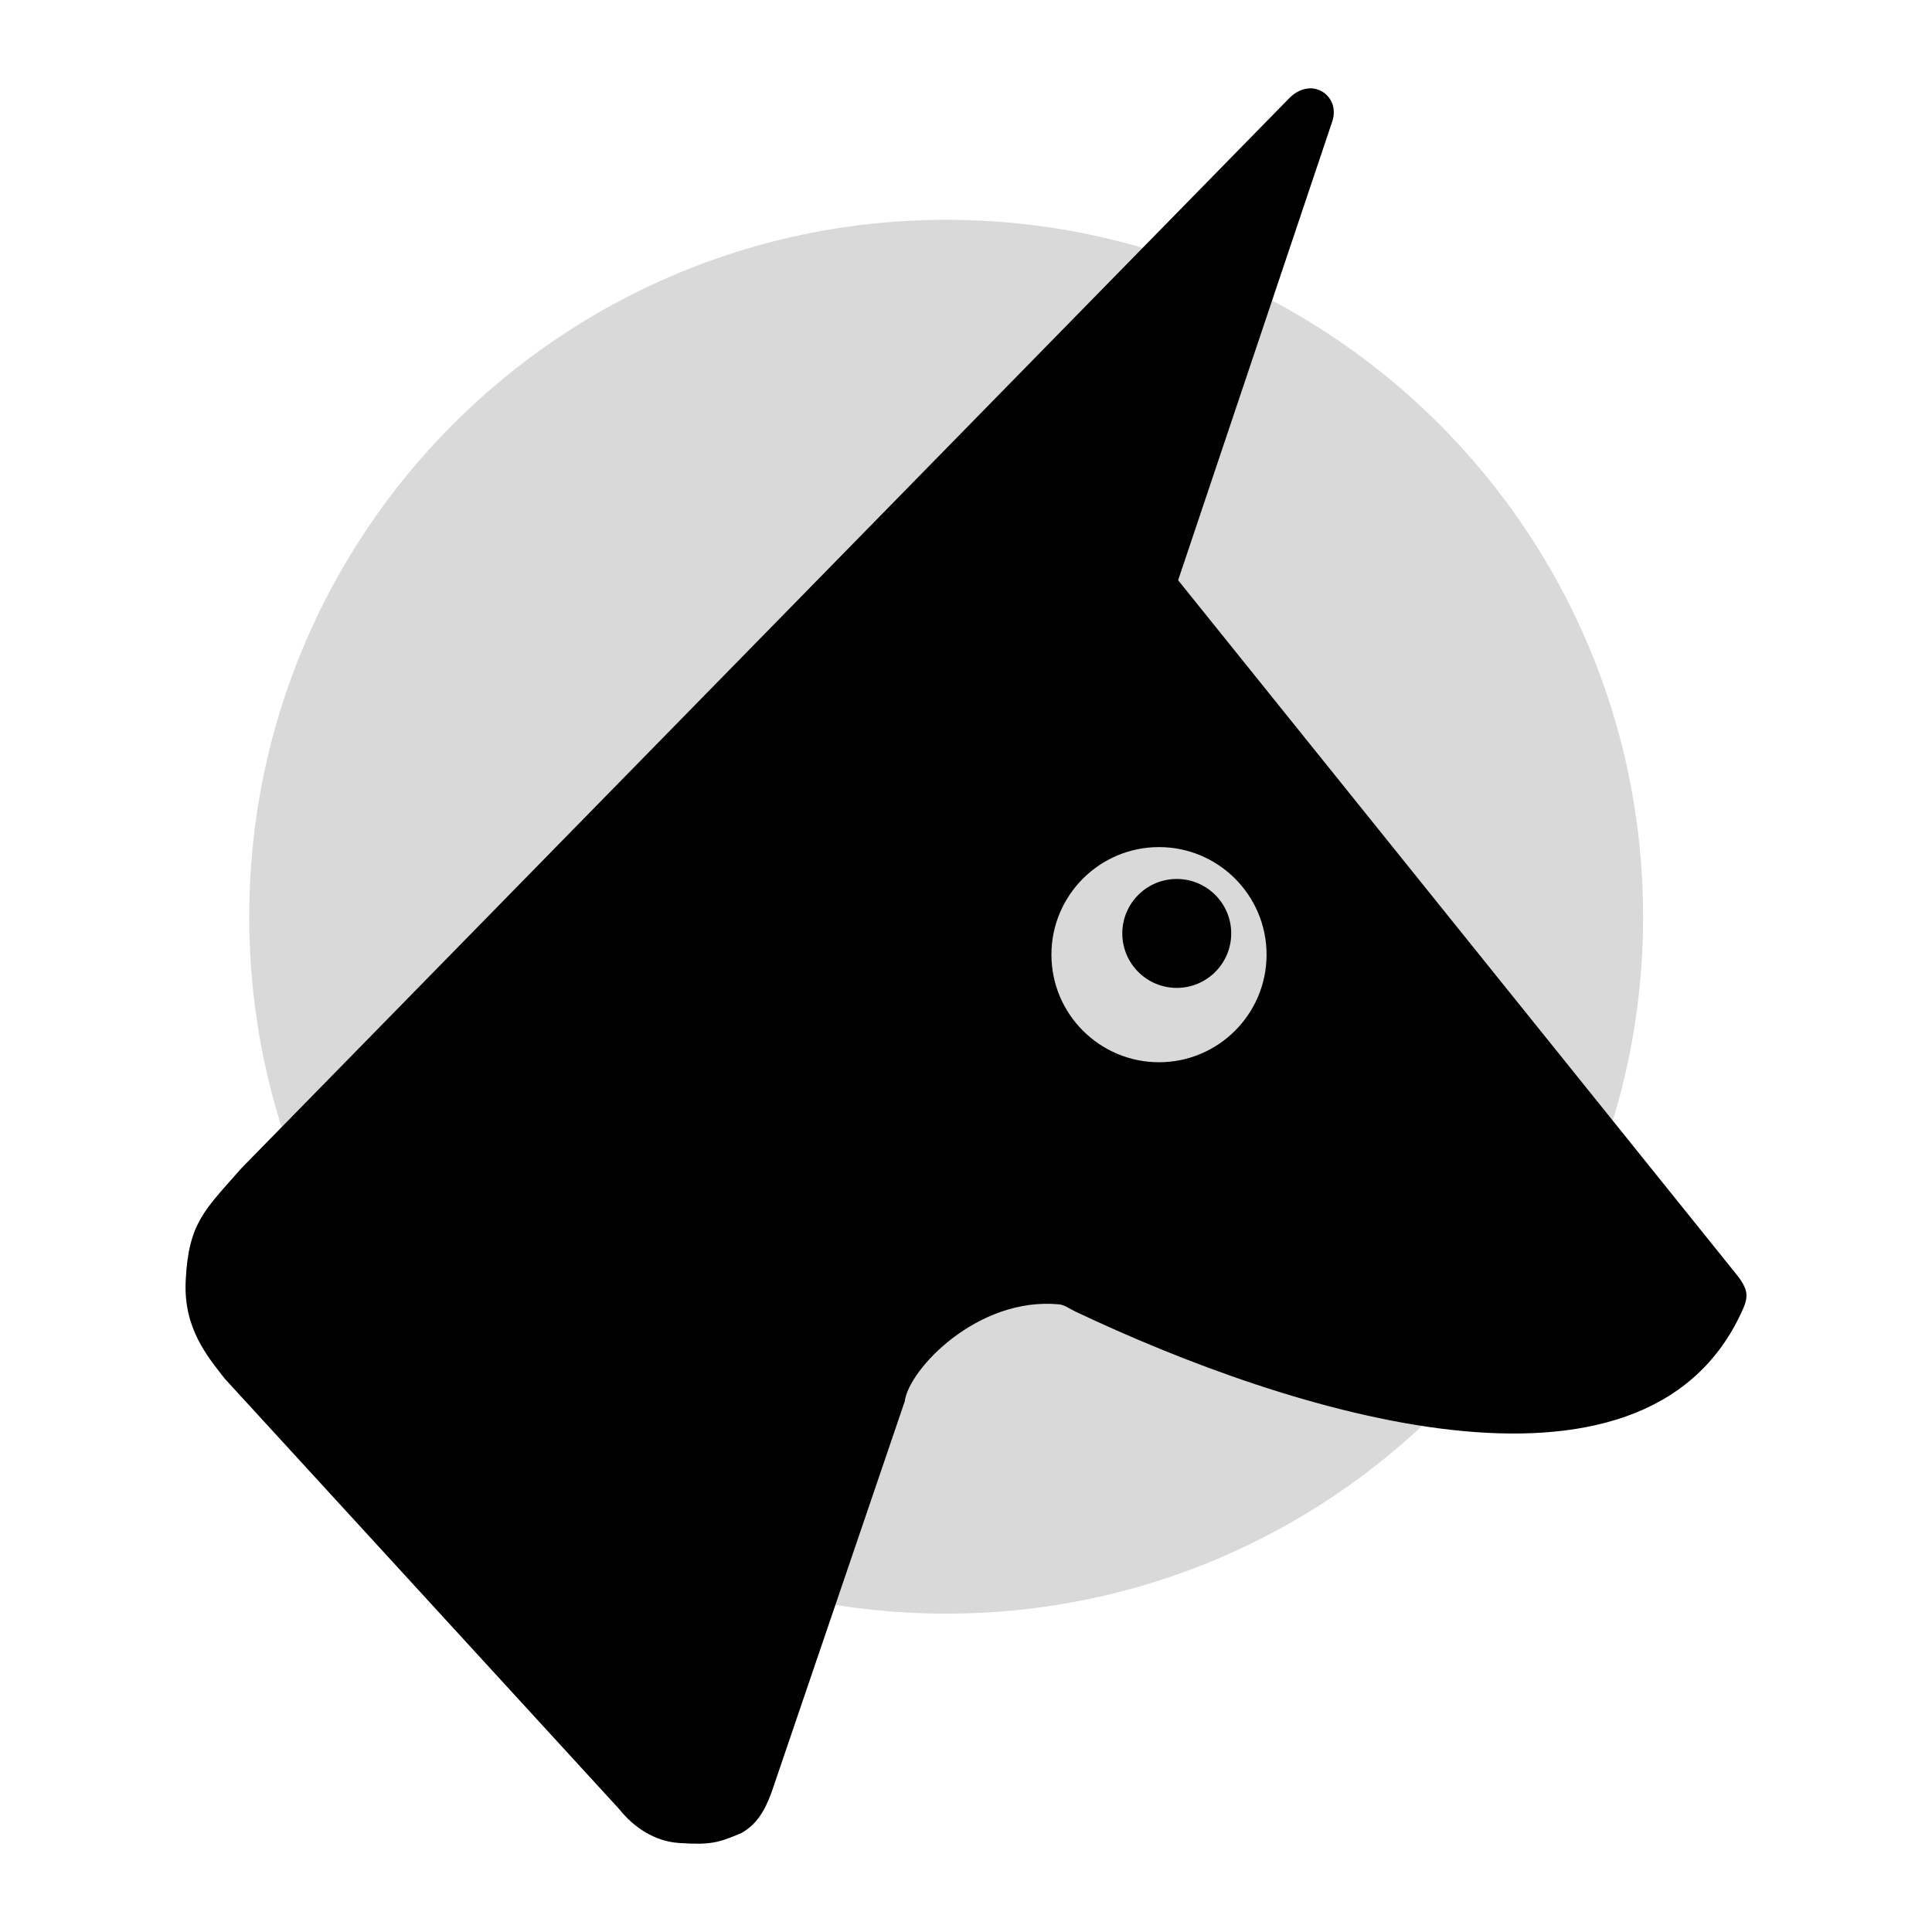
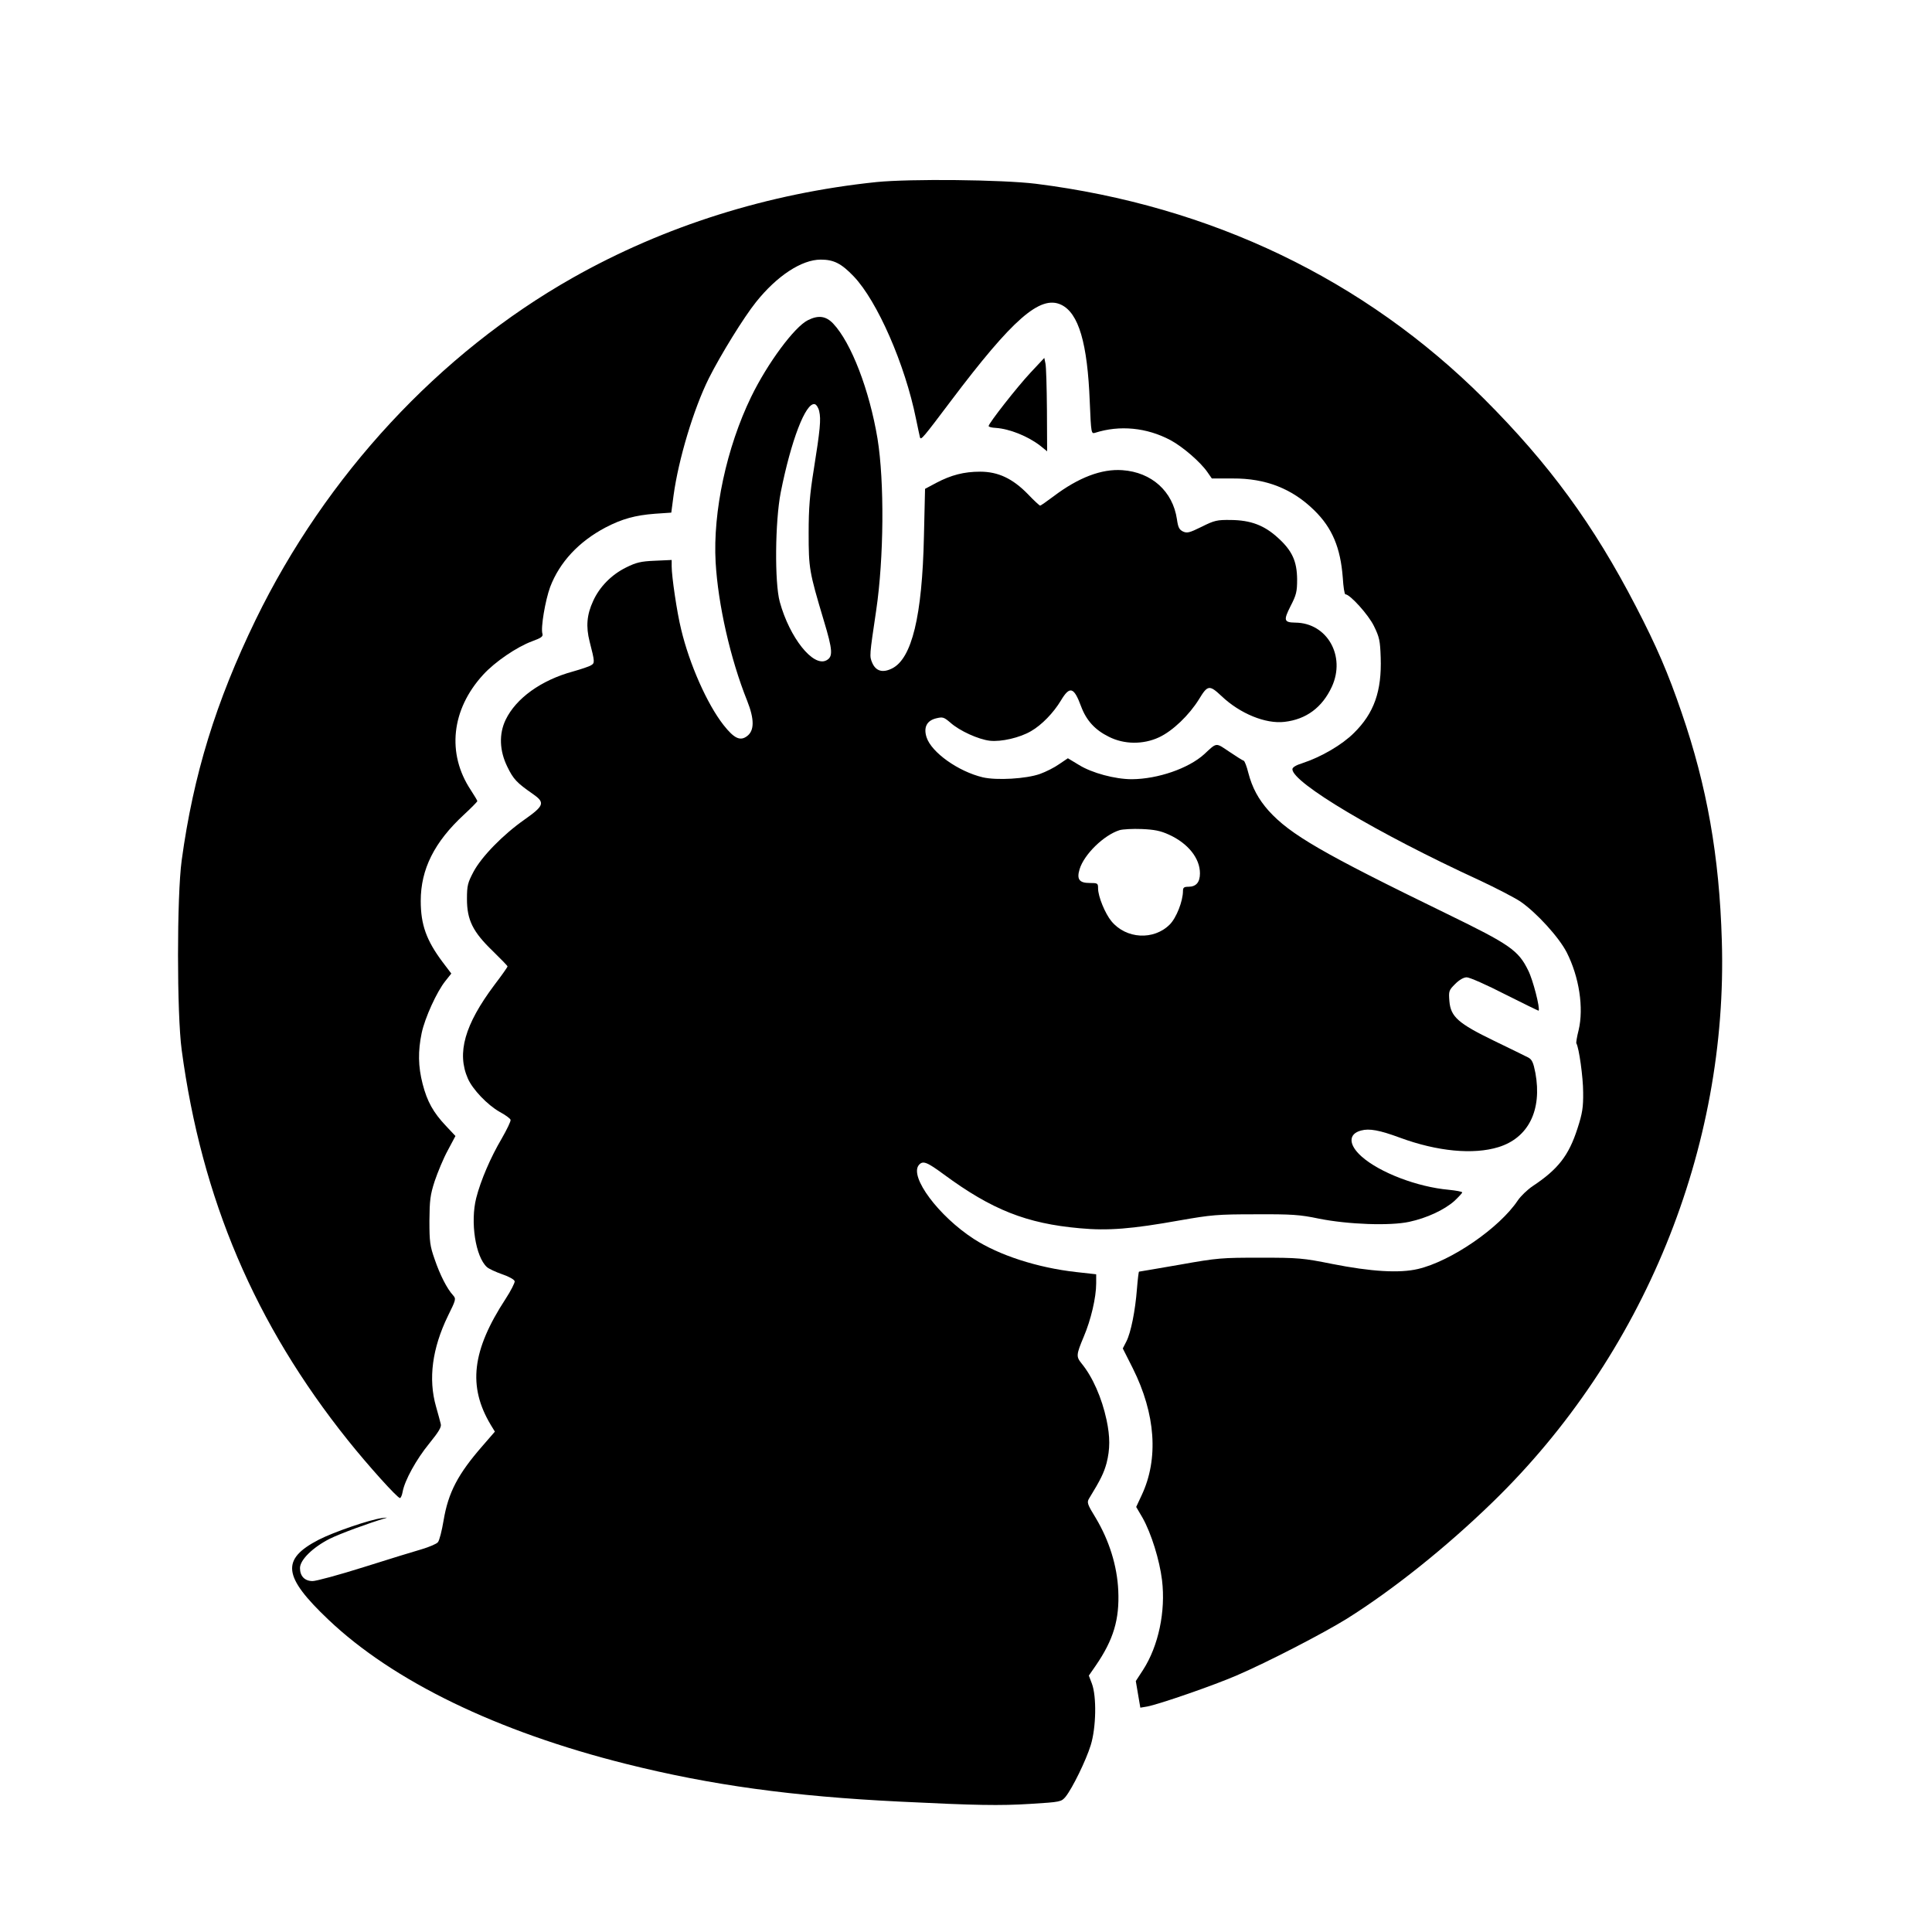
- <svg xmlns="http://www.w3.org/2000/svg" viewBox="0 0 192 192">
-   <circle fill-opacity="0.15" cx="94.03" cy="91.103" r="69.262" />
-   <path d="M67.462 183.152c3.194.214 3.935-.02 6.228-.992 1.451-.825 2.28-2.098 2.994-4.065l13.226-38.822c.407-3.214 7.267-10.419 15.336-9.648.56.053 1.035.435 1.563.686 21.42 10.166 56.423 21.215 66.215.195.323-.694.591-1.259.529-1.946-.085-.923-.964-1.866-1.31-2.315l-55.162-68.581 15.318-45.596c.175-.528.22-1.11.021-1.729-.355-.933-1.135-1.481-2.062-1.564-.875-.01-1.619.35-2.256 1.005L24.005 116.083c-3.682 4.194-5.267 5.429-5.551 11.184-.233 4.736 2.142 7.504 3.877 9.739l39.23 42.808c1.418 1.787 3.506 3.177 5.901 3.338Zm47.718-98.969c5.9 0 10.69 4.79 10.69 10.69 0 5.9-4.79 10.691-10.69 10.691-5.9 0-10.691-4.791-10.691-10.691s4.791-10.69 10.691-10.69Zm1.766 3.168a5.415 5.415 0 0 1 5.412 5.412 5.415 5.415 0 0 1-5.412 5.413 5.416 5.416 0 0 1-5.413-5.413 5.415 5.415 0 0 1 5.413-5.412Z" />
+ <svg xmlns="http://www.w3.org/2000/svg" width="1365px" height="1365px" viewBox="0 0 512 512" version="1.1">
+   <g id="surface1">
+     <path style=" stroke:none;fill-rule:nonzero;fill:rgb(0%,0%,0%);fill-opacity:1;" d="M 232.25 48.25 C 203.5 51.25 176.051 59.898 151.801 73.602 C 116.398 93.602 86.398 125.949 67.75 164.25 C 57.199 186 51.25 205.301 48.148 228 C 46.852 237.551 46.852 268.648 48.148 278.25 C 53.449 317.699 67.551 350.898 92.25 381.75 C 97.449 388.25 105.301 397 106 397 C 106.199 397 106.551 396.25 106.699 395.352 C 107.25 392.301 110.352 386.699 113.75 382.551 C 116.301 379.398 117.051 378.148 116.801 377.352 C 116.648 376.75 116.102 374.648 115.551 372.75 C 113.449 365.398 114.551 357.301 118.699 348.75 C 120.852 344.398 120.898 344.199 120.051 343.25 C 118.449 341.5 116.602 337.852 115.199 333.75 C 113.949 330.199 113.801 329.102 113.801 323.5 C 113.852 318.102 114 316.699 115.199 313 C 116 310.648 117.5 307 118.648 304.898 L 120.699 301.051 L 118.199 298.398 C 114.801 294.801 113.199 291.898 112 287.25 C 110.801 282.602 110.75 278.551 111.75 273.75 C 112.602 269.75 115.75 262.801 118.051 259.949 L 119.602 258 L 117.25 254.898 C 113 249.199 111.5 245.051 111.5 238.75 C 111.5 230.352 115.102 223.148 122.949 215.898 C 124.898 214.102 126.5 212.449 126.5 212.301 C 126.5 212.148 125.699 210.801 124.75 209.352 C 118.352 199.699 119.602 188 128.051 178.801 C 131.148 175.398 136.949 171.449 141 169.949 C 143.449 169.051 143.949 168.699 143.75 167.949 C 143.25 166.449 144.5 159.102 145.801 155.551 C 148.301 149 153.352 143.551 160.449 139.801 C 164.852 137.5 168.352 136.551 173.551 136.148 L 177.898 135.852 L 178.5 131.301 C 179.801 121.75 183.801 108.398 187.852 100.25 C 191 94 197.102 84.102 200.352 80.051 C 205.898 73.102 212.449 68.801 217.5 68.801 C 220.949 68.801 222.949 69.801 226.25 73.25 C 232.5 79.801 239.852 96.602 242.75 111 C 243.25 113.352 243.699 115.551 243.801 115.898 C 244.051 116.75 244.648 116 252 106.25 C 268.352 84.551 275.648 78.148 281.199 80.75 C 285.852 82.949 288.199 90.898 288.801 106.551 C 289.148 114.852 289.199 115 290.199 114.699 C 296.75 112.602 303.898 113.301 310.199 116.648 C 313.449 118.398 318.148 122.449 320 125.148 L 321.148 126.801 L 326.699 126.801 C 335.449 126.75 342.449 129.5 348.301 135.25 C 353.051 139.898 355.25 145.148 355.852 153.102 C 356 155.551 356.301 157.5 356.551 157.5 C 357.75 157.5 362.648 162.898 364.102 165.898 C 365.551 168.852 365.75 169.75 365.898 174.25 C 366.199 183.148 364.148 189 358.801 194.25 C 355.648 197.398 350.148 200.602 345.148 202.25 C 343.5 202.75 342.5 203.352 342.5 203.852 C 342.5 207.398 364.852 220.75 392 233.25 C 396.398 235.301 401.301 237.852 402.898 238.898 C 407.25 241.898 413.148 248.398 415.199 252.398 C 418.5 258.898 419.75 267.102 418.352 273 C 417.898 274.75 417.648 276.352 417.75 276.5 C 418.449 277.602 419.551 285.551 419.551 289.449 C 419.602 293.449 419.352 295.051 418.051 299.051 C 415.75 306.199 412.949 309.852 406.148 314.352 C 404.75 315.301 403 317 402.25 318.102 C 397.398 325.398 384.551 334.25 375.75 336.301 C 370.852 337.449 363.352 337 353 334.949 C 345.301 333.398 344.051 333.301 334 333.301 C 323.801 333.301 322.75 333.352 312.699 335.148 C 306.852 336.148 302 337 301.852 337 C 301.75 337 301.5 339.102 301.301 341.602 C 300.852 347.398 299.699 353.148 298.5 355.5 L 297.551 357.352 L 300.199 362.602 C 306.25 374.699 307.102 386.602 302.551 396.25 L 301.102 399.352 L 302.801 402.25 C 305.102 406.352 307.301 413.449 307.949 418.75 C 308.949 427.051 307 436.199 302.949 442.5 L 301 445.5 L 301.602 449.051 L 302.199 452.551 L 304 452.25 C 307.199 451.648 321.648 446.648 327.75 444 C 335.898 440.5 350.602 432.898 356.898 429 C 369.25 421.25 383.301 410 395.5 398.148 C 435.602 359.25 458 304.301 456.301 249.25 C 455.648 226.898 452.352 208.301 445.648 188.852 C 442.102 178.449 439 171.25 433.551 160.75 C 422.301 139 410.551 122.949 393.301 105.699 C 361.602 74.051 320.949 54.551 274.5 48.699 C 265.5 47.602 241.301 47.352 232.25 48.25 Z M 232.25 48.25 " />
+     <path style=" stroke:none;fill-rule:nonzero;fill:rgb(0%,0%,0%);fill-opacity:1;" d="M 214.102 84.852 C 210.551 86.602 203.398 96.25 199.051 105.199 C 192.551 118.602 188.898 135.602 189.648 149 C 190.301 160.25 193.551 174.602 198 185.699 C 199.949 190.602 199.949 193.648 197.949 195.102 C 196.148 196.449 194.551 195.699 191.75 192.148 C 187.398 186.602 182.699 176 180.5 166.75 C 179.398 162.301 178 152.75 178 150.102 L 178 148.398 L 173.551 148.602 C 169.852 148.75 168.602 149.051 165.898 150.398 C 162.051 152.301 158.898 155.5 157.199 159.25 C 155.5 162.898 155.25 166.051 156.25 170 C 157.648 175.449 157.648 175.699 156.648 176.301 C 156.102 176.648 153.949 177.352 151.852 177.949 C 143.398 180.25 136.75 185.051 134 190.75 C 132.199 194.5 132.352 198.949 134.449 203.199 C 136.051 206.5 136.949 207.449 141.199 210.398 C 144.5 212.699 144.25 213.5 139 217.199 C 133.301 221.199 127.648 227 125.5 231 C 123.949 233.949 123.75 234.648 123.75 238.25 C 123.75 243.801 125.301 246.949 130.602 252.051 C 132.75 254.148 134.5 255.949 134.5 256.102 C 134.5 256.301 132.949 258.5 131 261.051 C 123.148 271.551 121 279.051 124 285.852 C 125.25 288.699 129.148 292.801 132.398 294.648 C 133.898 295.449 135.199 296.398 135.301 296.75 C 135.449 297.051 134.352 299.301 132.949 301.75 C 130 306.75 127.398 312.801 126.199 317.5 C 124.602 323.852 126 333.051 129.051 335.801 C 129.551 336.25 131.398 337.102 133.102 337.699 C 134.898 338.301 136.301 339.102 136.398 339.551 C 136.449 339.949 135.398 342.051 134 344.199 C 125.051 357.898 123.949 367.398 130.051 377.602 L 131.148 379.398 L 127.898 383.148 C 121.352 390.648 118.801 395.5 117.551 402.949 C 117.102 405.648 116.449 408.25 116.051 408.699 C 115.699 409.148 113.801 409.949 111.801 410.551 C 109.852 411.102 102.898 413.25 96.398 415.301 C 89.898 417.352 83.801 419 82.852 419 C 80.75 419 79.5 417.699 79.5 415.551 C 79.5 413.398 82.852 410.102 87.352 407.801 C 90.199 406.398 97.801 403.602 102.25 402.301 C 102.801 402.148 102.352 402.148 101.25 402.301 C 97.898 402.75 88.449 406 84.449 408.051 C 74.449 413.25 74.949 417.75 87 429.199 C 104.199 445.551 131.75 458.898 165.898 467.449 C 188.449 473.102 210 476.051 238.5 477.449 C 258.699 478.449 265 478.551 273 478.051 C 281.148 477.551 281.25 477.5 282.398 476.148 C 284.199 473.898 287.801 466.551 289.051 462.5 C 290.5 457.852 290.648 449.551 289.352 446.148 L 288.551 444.051 L 290.352 441.449 C 295.102 434.551 296.699 429.148 296.352 421.5 C 296.051 414.949 293.949 408.25 290.398 402.301 C 288.148 398.648 288 398.148 288.602 397.148 C 291.699 392.102 292.551 390.301 293.25 387.75 C 294.199 384.051 294.199 380.75 293.25 376.301 C 292 370.449 289.551 364.898 286.648 361.352 C 285.148 359.5 285.199 359.051 287.199 354.25 C 289.102 349.801 290.5 343.852 290.5 340.102 L 290.5 337.699 L 285.148 337.102 C 274.898 335.949 264.75 332.648 258.102 328.352 C 248.75 322.301 240.949 311.852 243.5 308.75 C 244.551 307.5 245.602 307.898 250.148 311.25 C 262.852 320.602 272.051 324.25 286.148 325.5 C 293.648 326.199 299.898 325.699 312.75 323.398 C 321.051 321.949 322.602 321.801 332.75 321.801 C 342.301 321.75 344.5 321.898 349.5 322.949 C 357.25 324.5 368.352 324.898 373.449 323.801 C 378.102 322.801 382.75 320.648 385.449 318.25 C 386.551 317.199 387.5 316.199 387.5 316 C 387.5 315.801 385.898 315.5 383.898 315.301 C 375.602 314.551 365.648 310.75 360.852 306.5 C 357.352 303.398 357.25 300.5 360.699 299.602 C 362.852 299 365.602 299.5 371 301.5 C 380.898 305.148 390.449 306.051 397.102 304 C 405.051 301.551 408.699 294.199 406.898 284.352 C 406.352 281.551 406 280.801 405 280.25 C 404.301 279.898 400.25 277.898 396 275.852 C 386.398 271.199 384.449 269.449 384.102 265.301 C 383.898 262.648 383.949 262.449 385.648 260.75 C 386.75 259.648 387.898 259 388.699 259 C 389.449 259 394 261 398.852 263.5 C 403.699 265.949 407.75 267.898 407.75 267.852 C 408.199 267.25 406.25 259.648 405 257.199 C 402.398 251.852 400.148 250.301 383.5 242.199 C 350.398 226.102 341.898 221.148 336.199 214.852 C 333.5 211.801 331.852 208.801 330.801 204.75 C 330.398 203.102 329.852 201.699 329.602 201.602 C 329.352 201.551 327.602 200.449 325.75 199.199 C 322.102 196.75 322.551 196.699 319.102 199.898 C 314.949 203.648 306.852 206.449 299.949 206.5 C 295.5 206.5 289.352 204.852 285.898 202.699 L 283 200.949 L 280.699 202.5 C 279.449 203.398 277.148 204.551 275.602 205.102 C 271.949 206.398 264.148 206.852 260.449 206 C 253.949 204.449 246.852 199.398 245.551 195.398 C 244.699 192.75 245.602 190.949 248.148 190.352 C 249.852 189.949 250.148 190.051 251.852 191.5 C 254.301 193.699 259.301 195.949 262.301 196.301 C 265.301 196.648 270.301 195.5 273.25 193.75 C 276.051 192.148 279.199 188.898 281.148 185.648 C 283.5 181.699 284.602 182.051 286.5 187.199 C 287.898 190.949 290.199 193.449 293.852 195.25 C 297.898 197.301 302.949 197.352 307.148 195.398 C 310.801 193.699 315.148 189.5 317.75 185.301 C 320.051 181.5 320.5 181.449 323.75 184.5 C 328.602 189.102 335.398 191.898 340.398 191.301 C 346.148 190.648 350.398 187.5 352.949 182 C 356.699 173.852 351.699 165.051 343.25 165 C 340.25 164.949 340.102 164.398 342 160.648 C 343.551 157.648 343.75 156.801 343.75 153.5 C 343.699 148.75 342.449 145.949 338.699 142.551 C 335.051 139.199 331.449 137.852 326.199 137.801 C 322.551 137.75 321.852 137.898 318.449 139.602 C 315.199 141.199 314.602 141.352 313.5 140.852 C 312.5 140.352 312.199 139.75 311.898 137.602 C 310.801 130.199 305.199 125.148 297.449 124.602 C 291.949 124.199 285.801 126.551 279.25 131.5 C 277.449 132.852 275.801 134 275.648 134 C 275.5 134 274 132.648 272.398 130.949 C 268.352 126.801 264.5 125 259.75 125 C 255.449 125 252.051 125.898 248.148 127.949 L 245.148 129.551 L 244.852 142.148 C 244.398 163.301 241.648 174.551 236.398 177.148 C 233.898 178.398 232.102 177.852 231.148 175.648 C 230.398 173.852 230.398 173.898 232.199 161.75 C 234.25 147.898 234.398 127.648 232.551 116.25 C 230.398 103.352 225.602 90.852 220.801 85.75 C 218.898 83.75 216.898 83.449 214.102 84.852 Z M 217.102 109 C 217.602 111.148 217.352 113.801 215.648 124.5 C 214.602 131 214.301 134.551 214.301 141.25 C 214.301 150.648 214.449 151.5 218.301 164.398 C 220.699 172.352 220.801 174.051 219 175 C 215.5 176.852 209.25 169 206.648 159.5 C 205.25 154.398 205.398 138.199 206.898 130.5 C 209.648 116.699 213.5 106.648 215.898 107.102 C 216.352 107.199 216.898 108.051 217.102 109 Z M 309.801 221.199 C 314.852 223.5 318 227.449 318 231.449 C 318 233.801 317 235 314.949 235 C 313.801 235 313.5 235.199 313.5 236.102 C 313.5 238.801 311.75 243.25 310 245 C 305.75 249.25 298.449 248.852 294.551 244.148 C 292.852 242.102 291 237.551 291 235.449 C 291 234.051 290.898 234 288.75 234 C 286 234 285.301 233 286.102 230.352 C 287.301 226.398 292.551 221.301 296.699 220 C 297.551 219.75 300.199 219.602 302.551 219.699 C 305.949 219.852 307.5 220.148 309.801 221.199 Z M 309.801 221.199 " />
+     <path style=" stroke:none;fill-rule:nonzero;fill:rgb(0%,0%,0%);fill-opacity:1;" d="M 273.102 98.75 C 269.5 102.602 262 112.199 262 112.898 C 262 113.148 262.852 113.352 263.898 113.398 C 267.551 113.648 272.398 115.602 275.648 118.102 L 277.5 119.602 L 277.449 108.648 C 277.398 102.648 277.25 97.102 277.051 96.301 L 276.75 94.852 Z M 273.102 98.75 " />
+   </g>
</svg>
